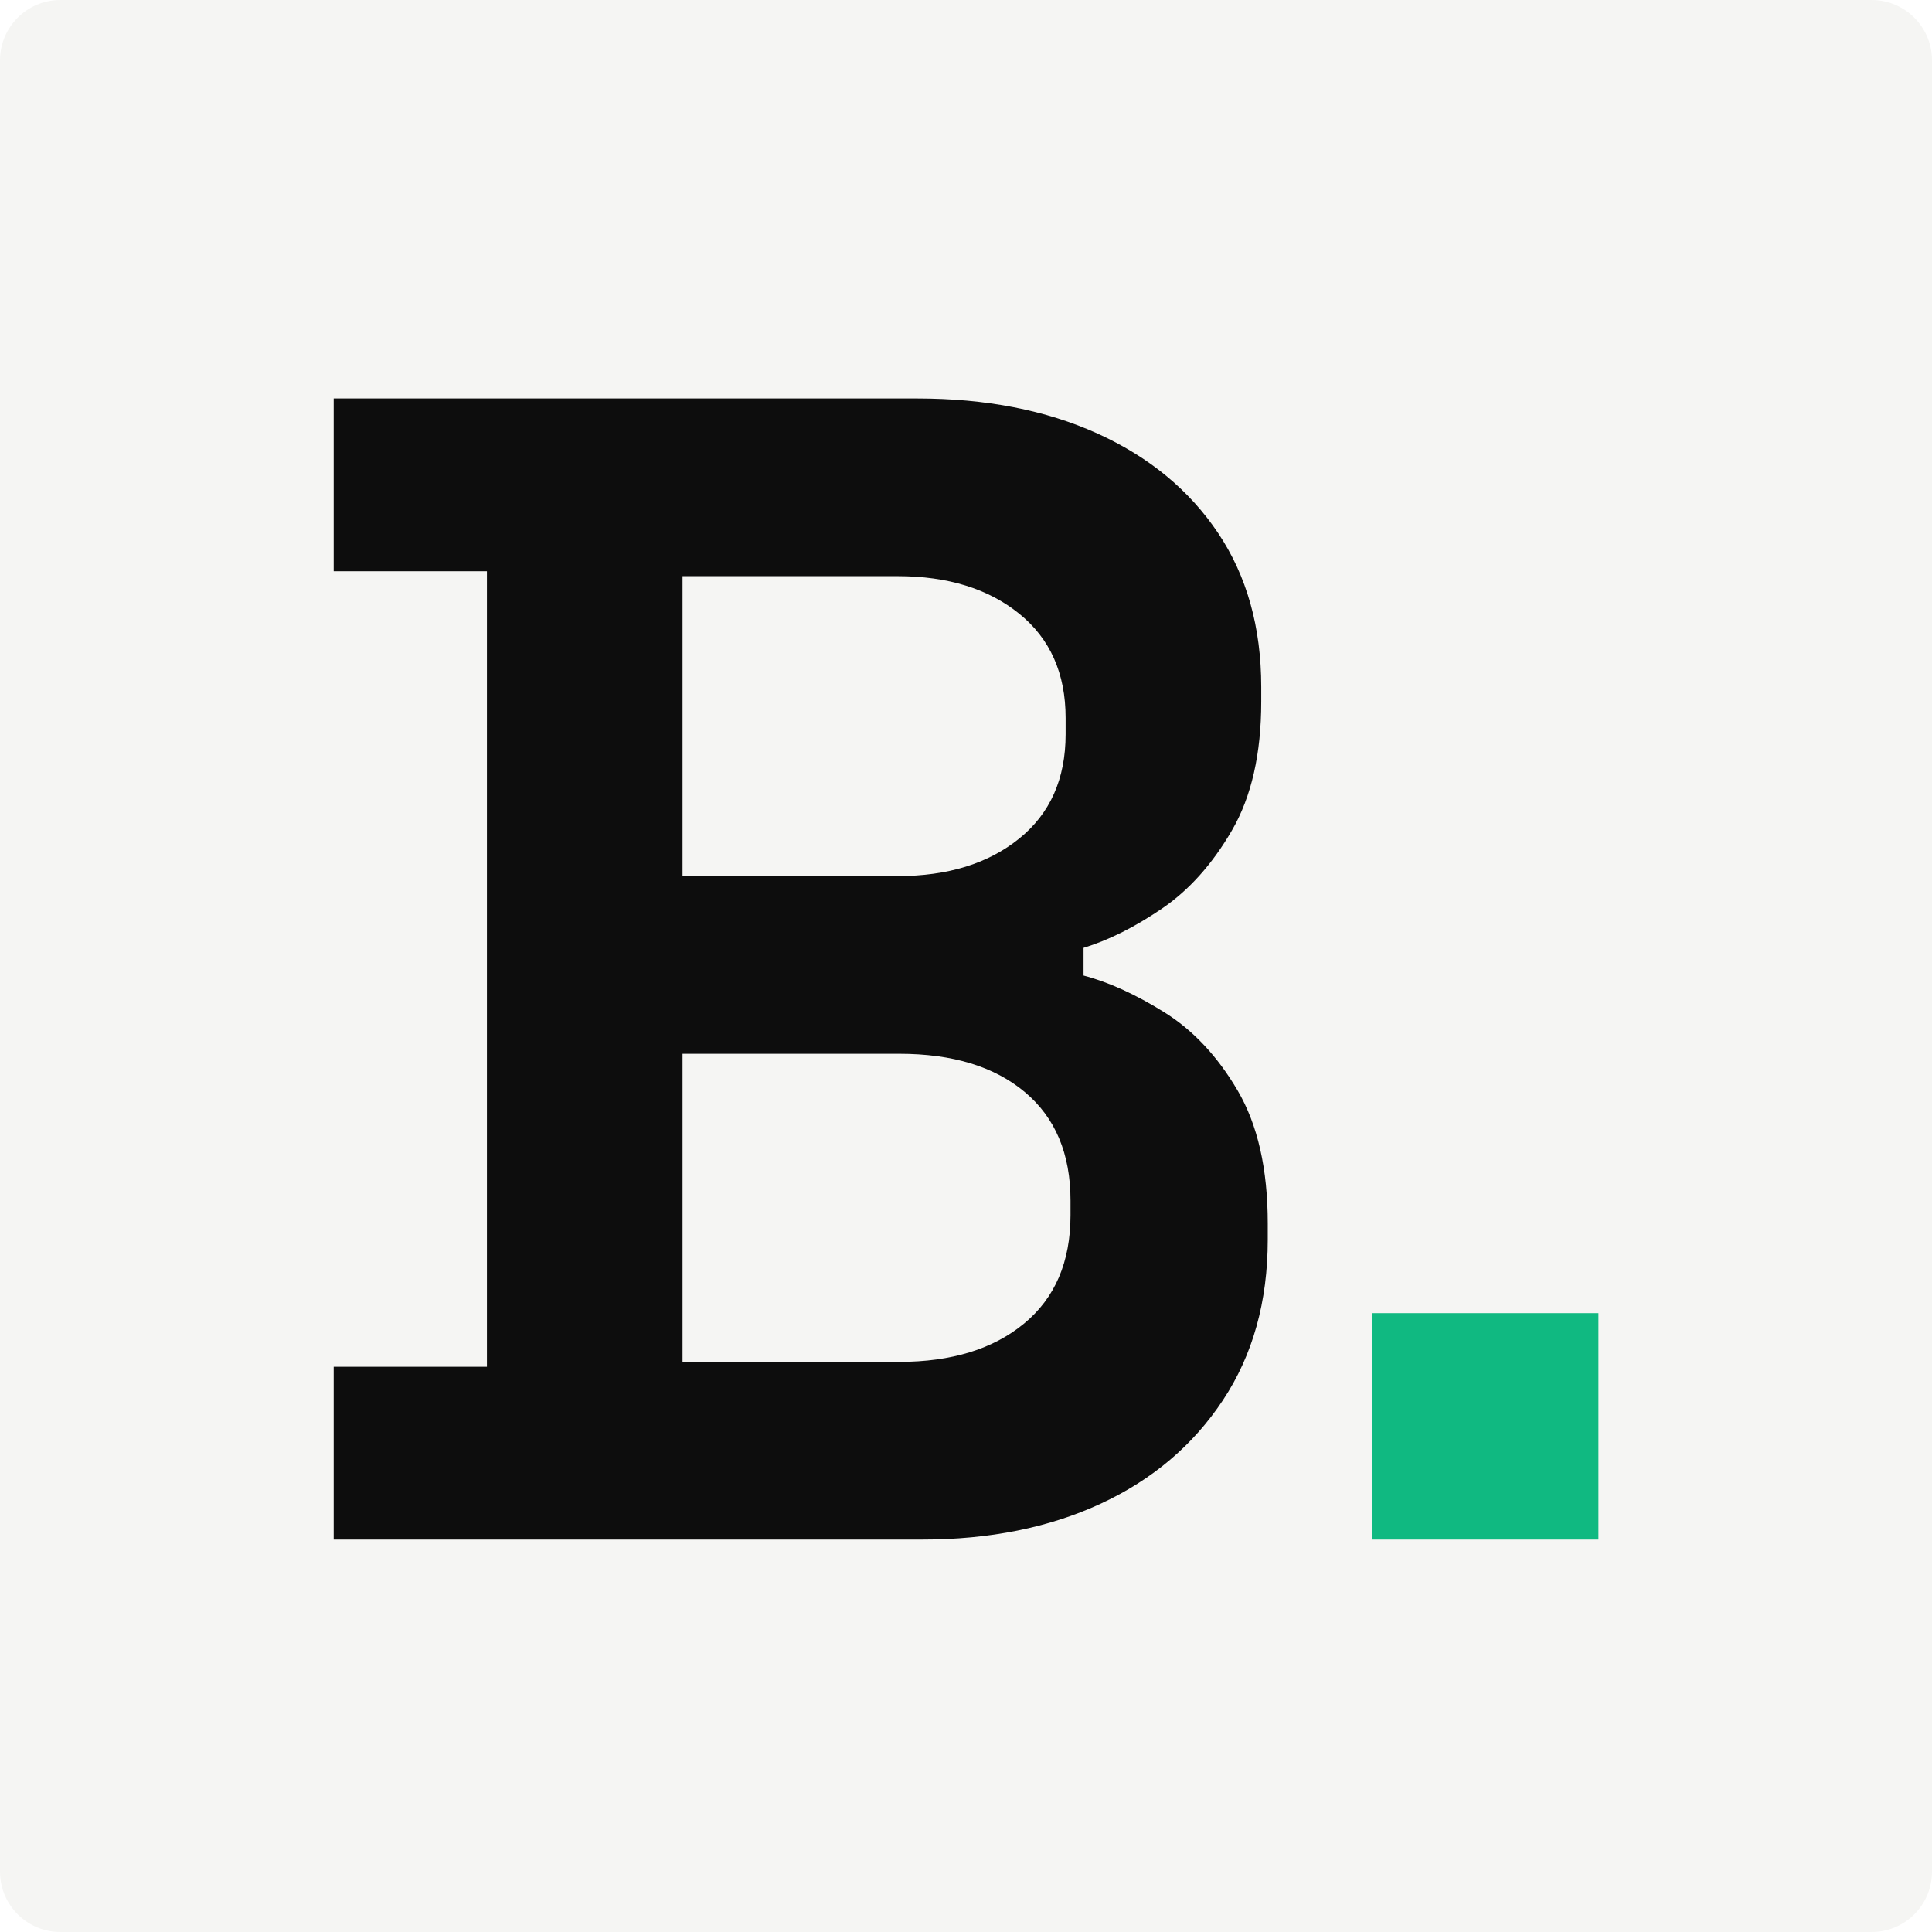
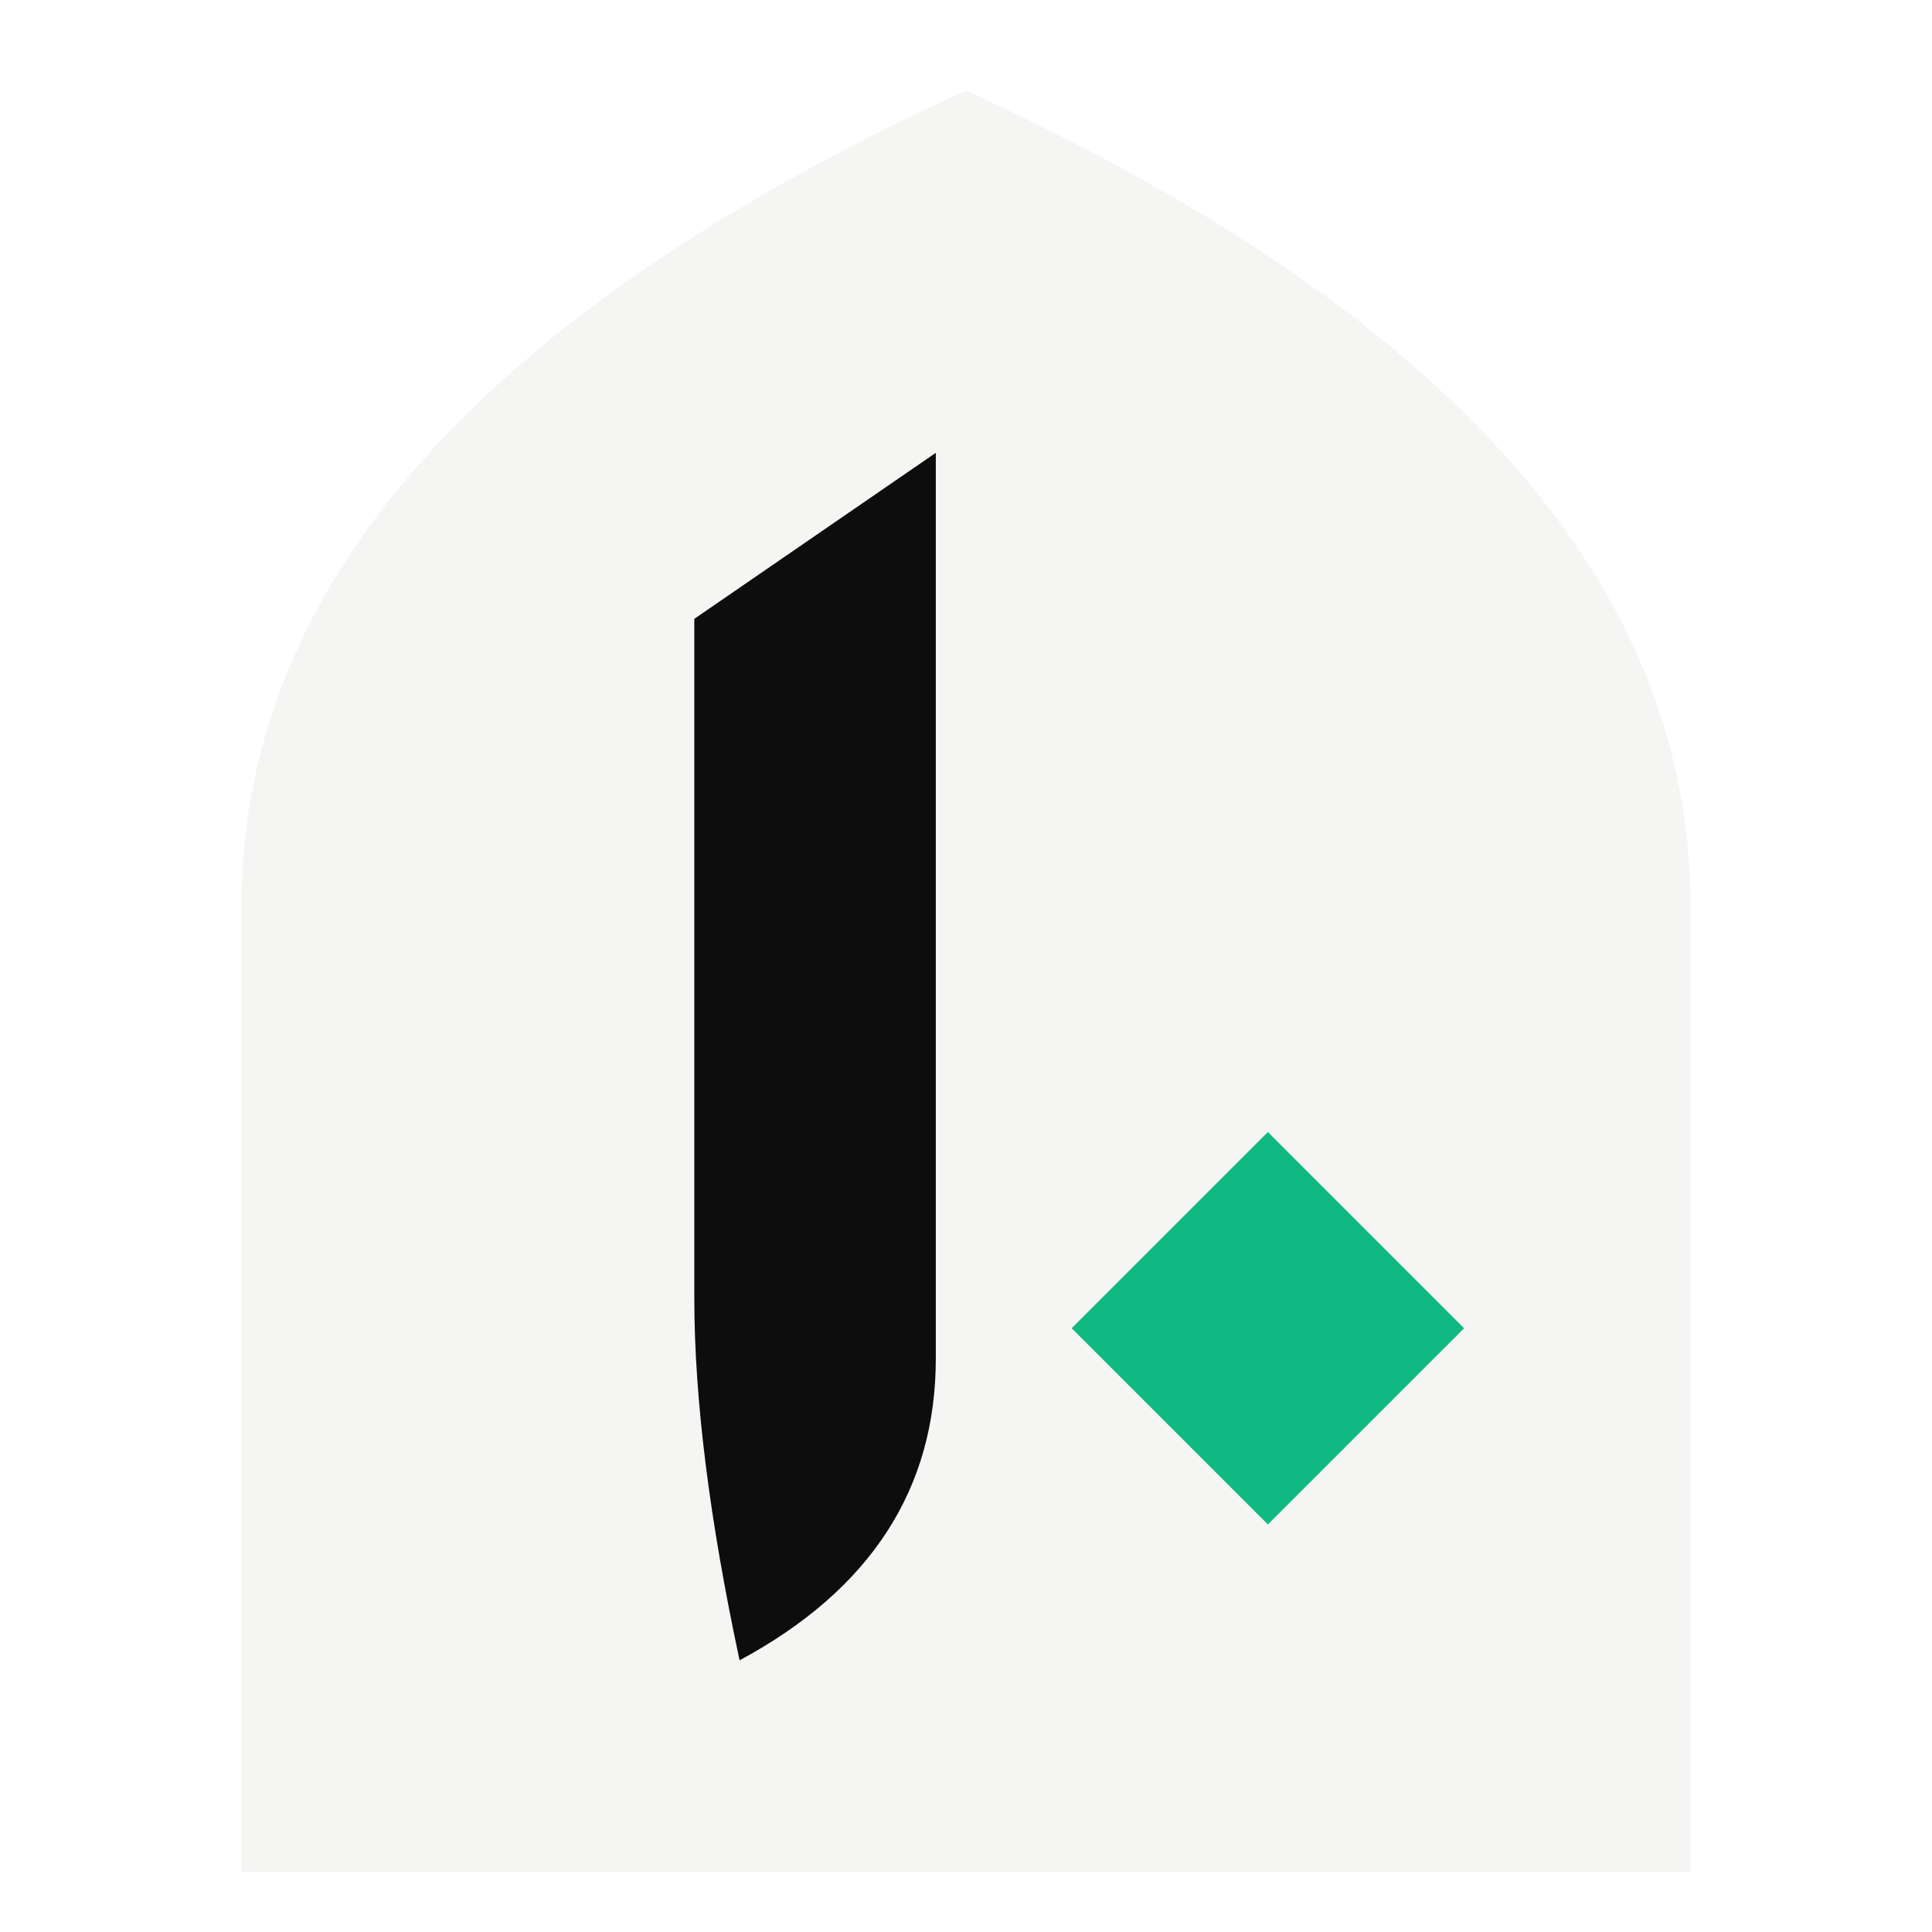
<svg xmlns="http://www.w3.org/2000/svg" viewBox="0 0 64 64">
-   <rect width="64" height="64" rx="2" fill="#f5f5f3" />
-   <path transform="translate(8.57 51) scale(0.9)" fill="#0d0d0d" d="M24.420 0L2.760 0L2.760-6.360L8.400-6.360L8.400-35.640L2.760-35.640L2.760-42L24.240-42Q28.020-42 30.870-40.710Q33.720-39.420 35.310-37.050Q36.900-34.680 36.900-31.380L36.900-30.840Q36.900-27.960 35.820-26.100Q34.740-24.240 33.240-23.220Q31.740-22.200 30.360-21.780L30.360-20.760Q31.740-20.400 33.330-19.410Q34.920-18.420 36.030-16.530Q37.140-14.640 37.140-11.640L37.140-11.040Q37.140-7.620 35.490-5.130Q33.840-2.640 30.990-1.320Q28.140 0 24.420 0M15.600-17.880L15.600-6.540L23.580-6.540Q26.460-6.540 28.170-7.950Q29.880-9.360 29.880-11.940L29.880-12.480Q29.880-15.060 28.200-16.470Q26.520-17.880 23.580-17.880L15.600-17.880M15.600-35.460L15.600-24.420L23.520-24.420Q26.280-24.420 27.990-25.800Q29.700-27.180 29.700-29.640L29.700-30.240Q29.700-32.700 27.990-34.080Q26.280-35.460 23.520-35.460Z" />
-   <rect x="45.45" y="43.5" width="7.5" height="7.5" fill="#10b981" />
+   <path fill="#f5f5f3" d="M8 62V30Q8 14 32 3Q56 14 56 30V62Z" />
+   <path fill="#0d0d0d" d="M23 20.5L31 15V45Q31 51.5 24.5 55Q23 48 23 43Z" />
+   <path fill="#10b981" d="M42 37.5L48.5 44L42 50.5L35.5 44Z" />
</svg>
